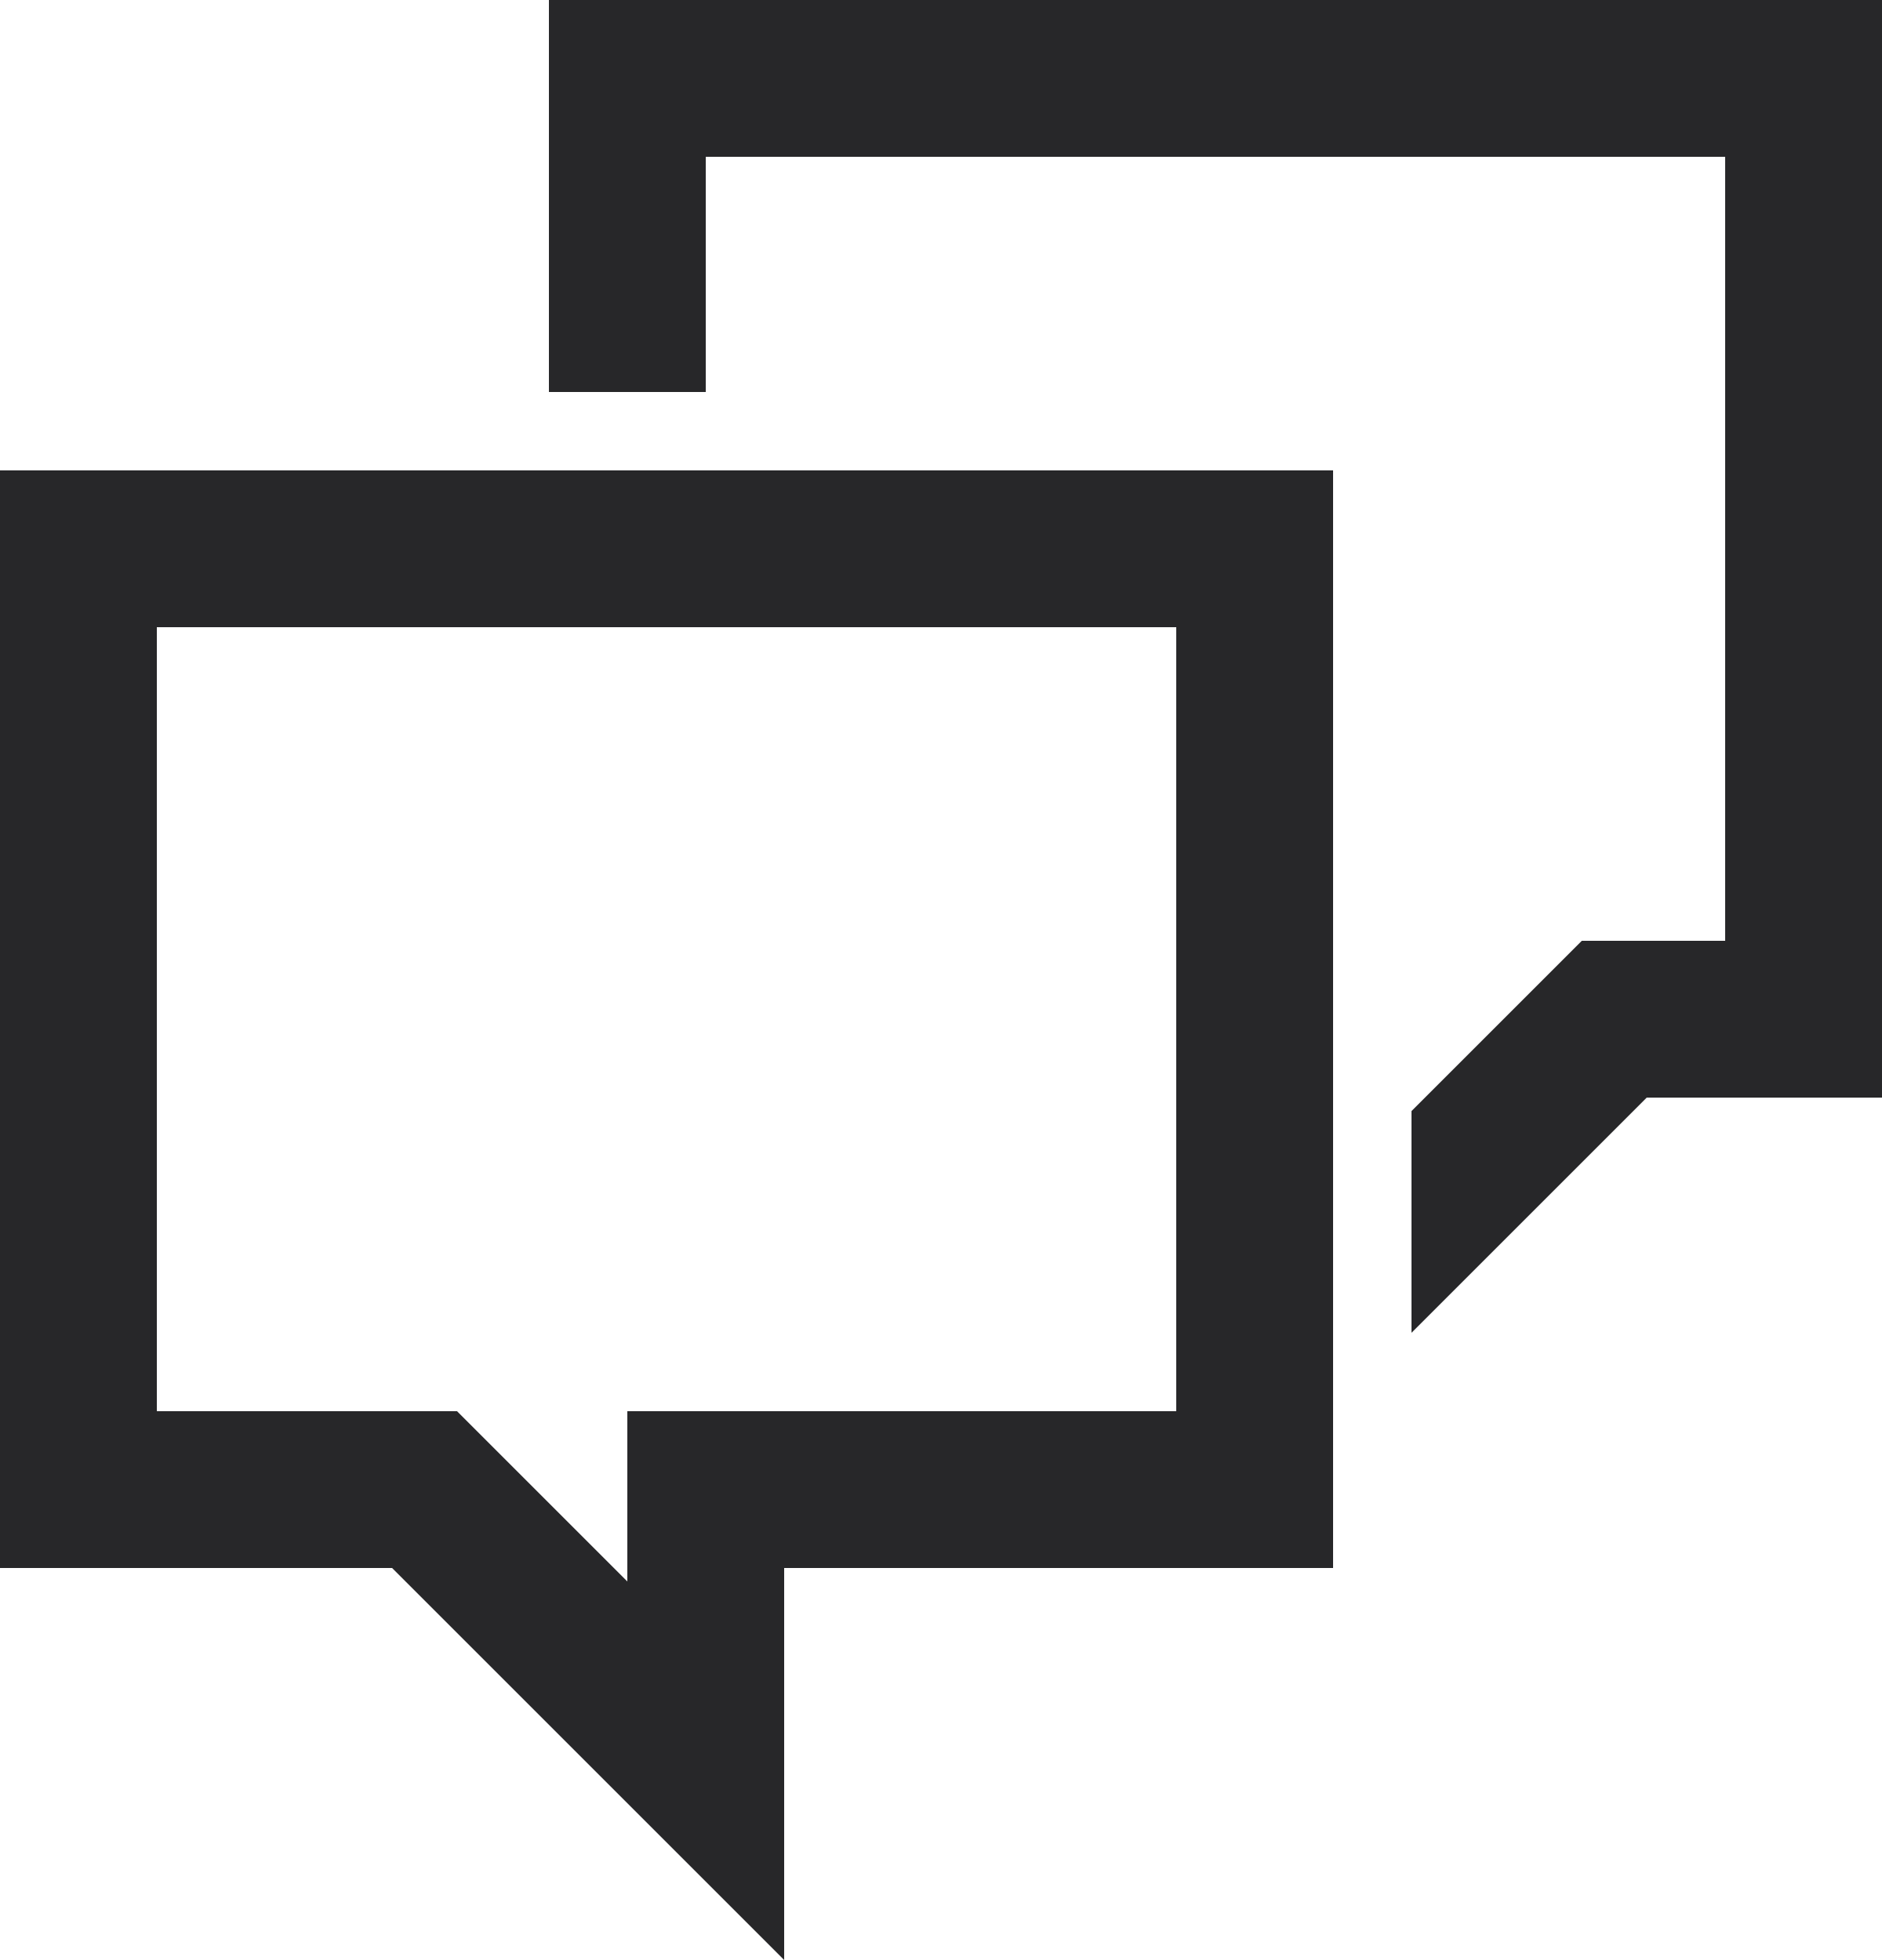
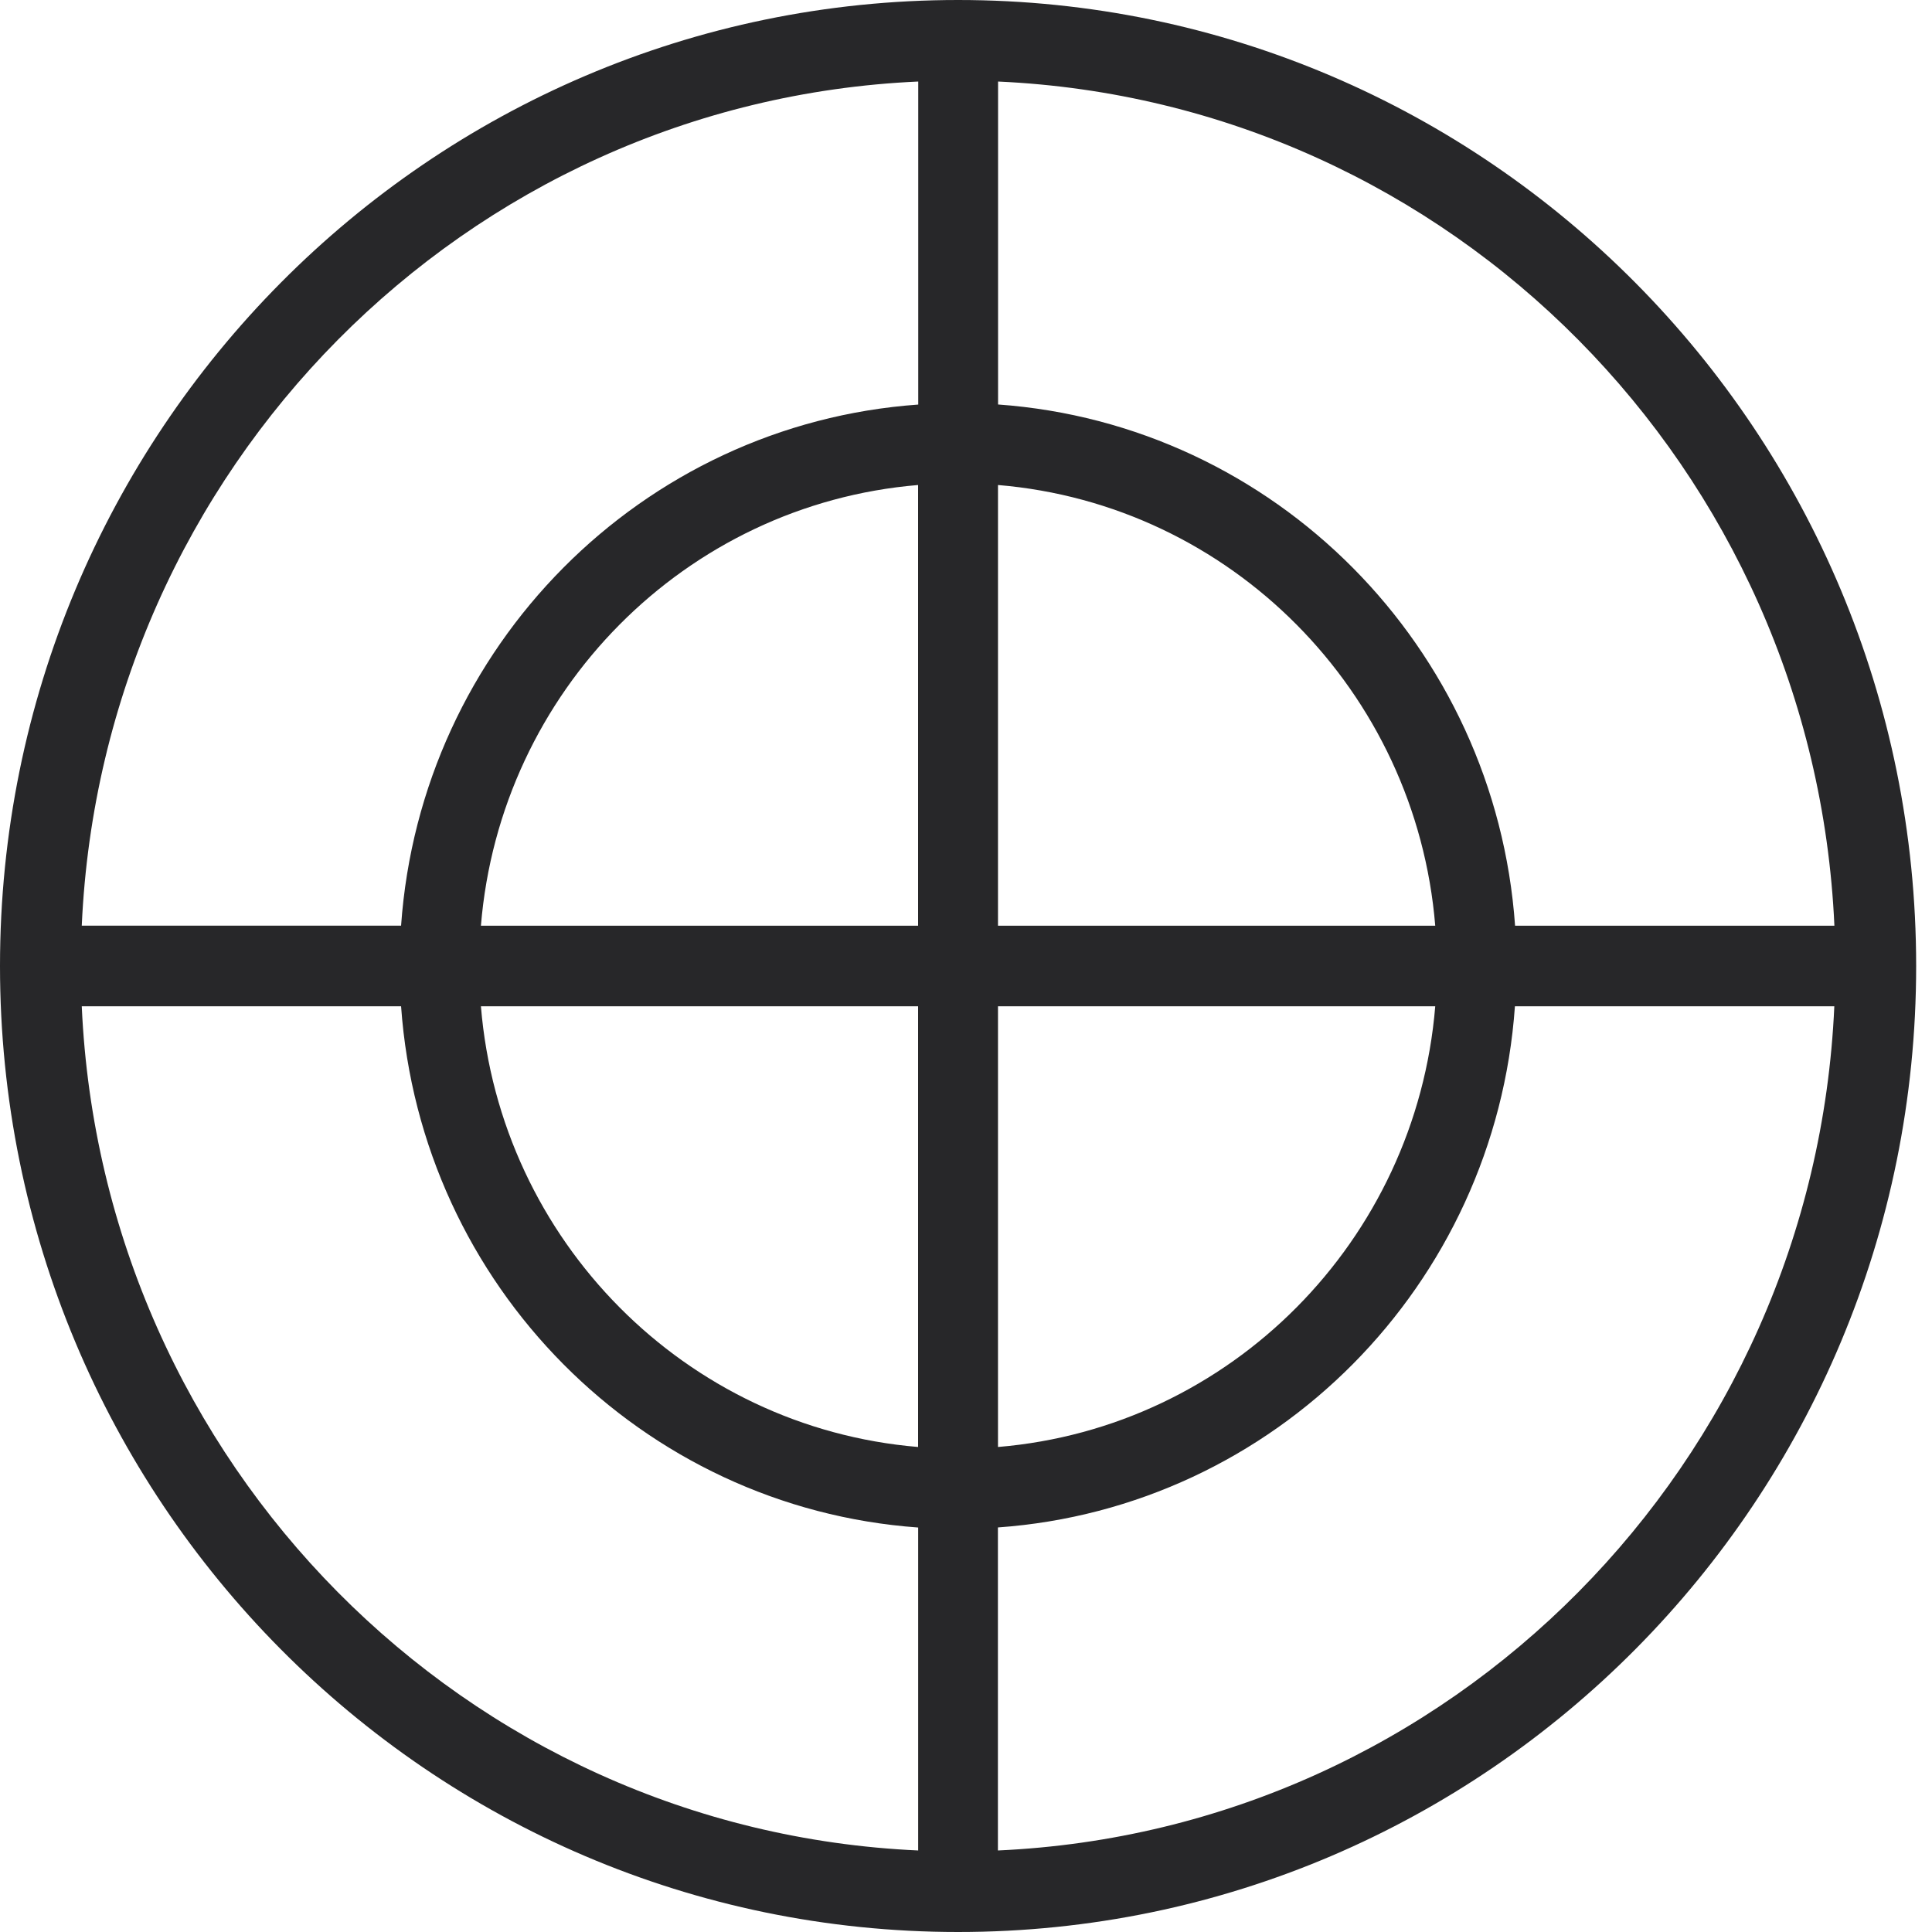
- <svg xmlns="http://www.w3.org/2000/svg" width="72" height="75" viewBox="0 0 72 75">
-   <path d="M0 60h15l15 15V60h21V18H0v42zm6-36h39v30H24v6.516L17.484 54H6V24zM72 0v42h-9l-9 9v-8.484L60.516 36H66V6H27v9h-6V0h51z" fill="#272729" />
+ <svg xmlns="http://www.w3.org/2000/svg" viewBox="0 0 25 25">
+   <path d="M12.398 0C5.55 0 0 5.596 0 12.5S5.55 25 12.398 25c6.847 0 12.397-5.596 12.397-12.5S19.245 0 12.398 0zm.516 1.055c5.864.265 10.558 5.012 10.823 10.924h-4.132c-.254-3.61-3.11-6.488-6.69-6.745v-4.18zm0 11.966h5.658c-.25 3.035-2.647 5.452-5.658 5.703V13.02zm5.658-1.042h-5.658V6.276c3.01.251 5.409 2.668 5.658 5.703zm-6.69 0H6.223c.249-3.035 2.647-5.452 5.657-5.703v5.703zm0-10.924v4.18C8.3 5.49 5.444 8.368 5.19 11.978H1.058C1.323 6.067 6.017 1.32 11.881 1.055zm0 22.89c-5.865-.264-10.56-5.012-10.824-10.924H5.19c.255 3.61 3.11 6.488 6.691 6.745v4.18zM6.223 13.021h5.657v5.703c-3.01-.251-5.408-2.668-5.657-5.703zm6.69 10.924v-4.18c3.581-.255 6.437-3.134 6.69-6.744h4.133c-.264 5.912-4.959 10.66-10.823 10.924z" fill="#272729" fill-rule="evenodd" />
</svg>
